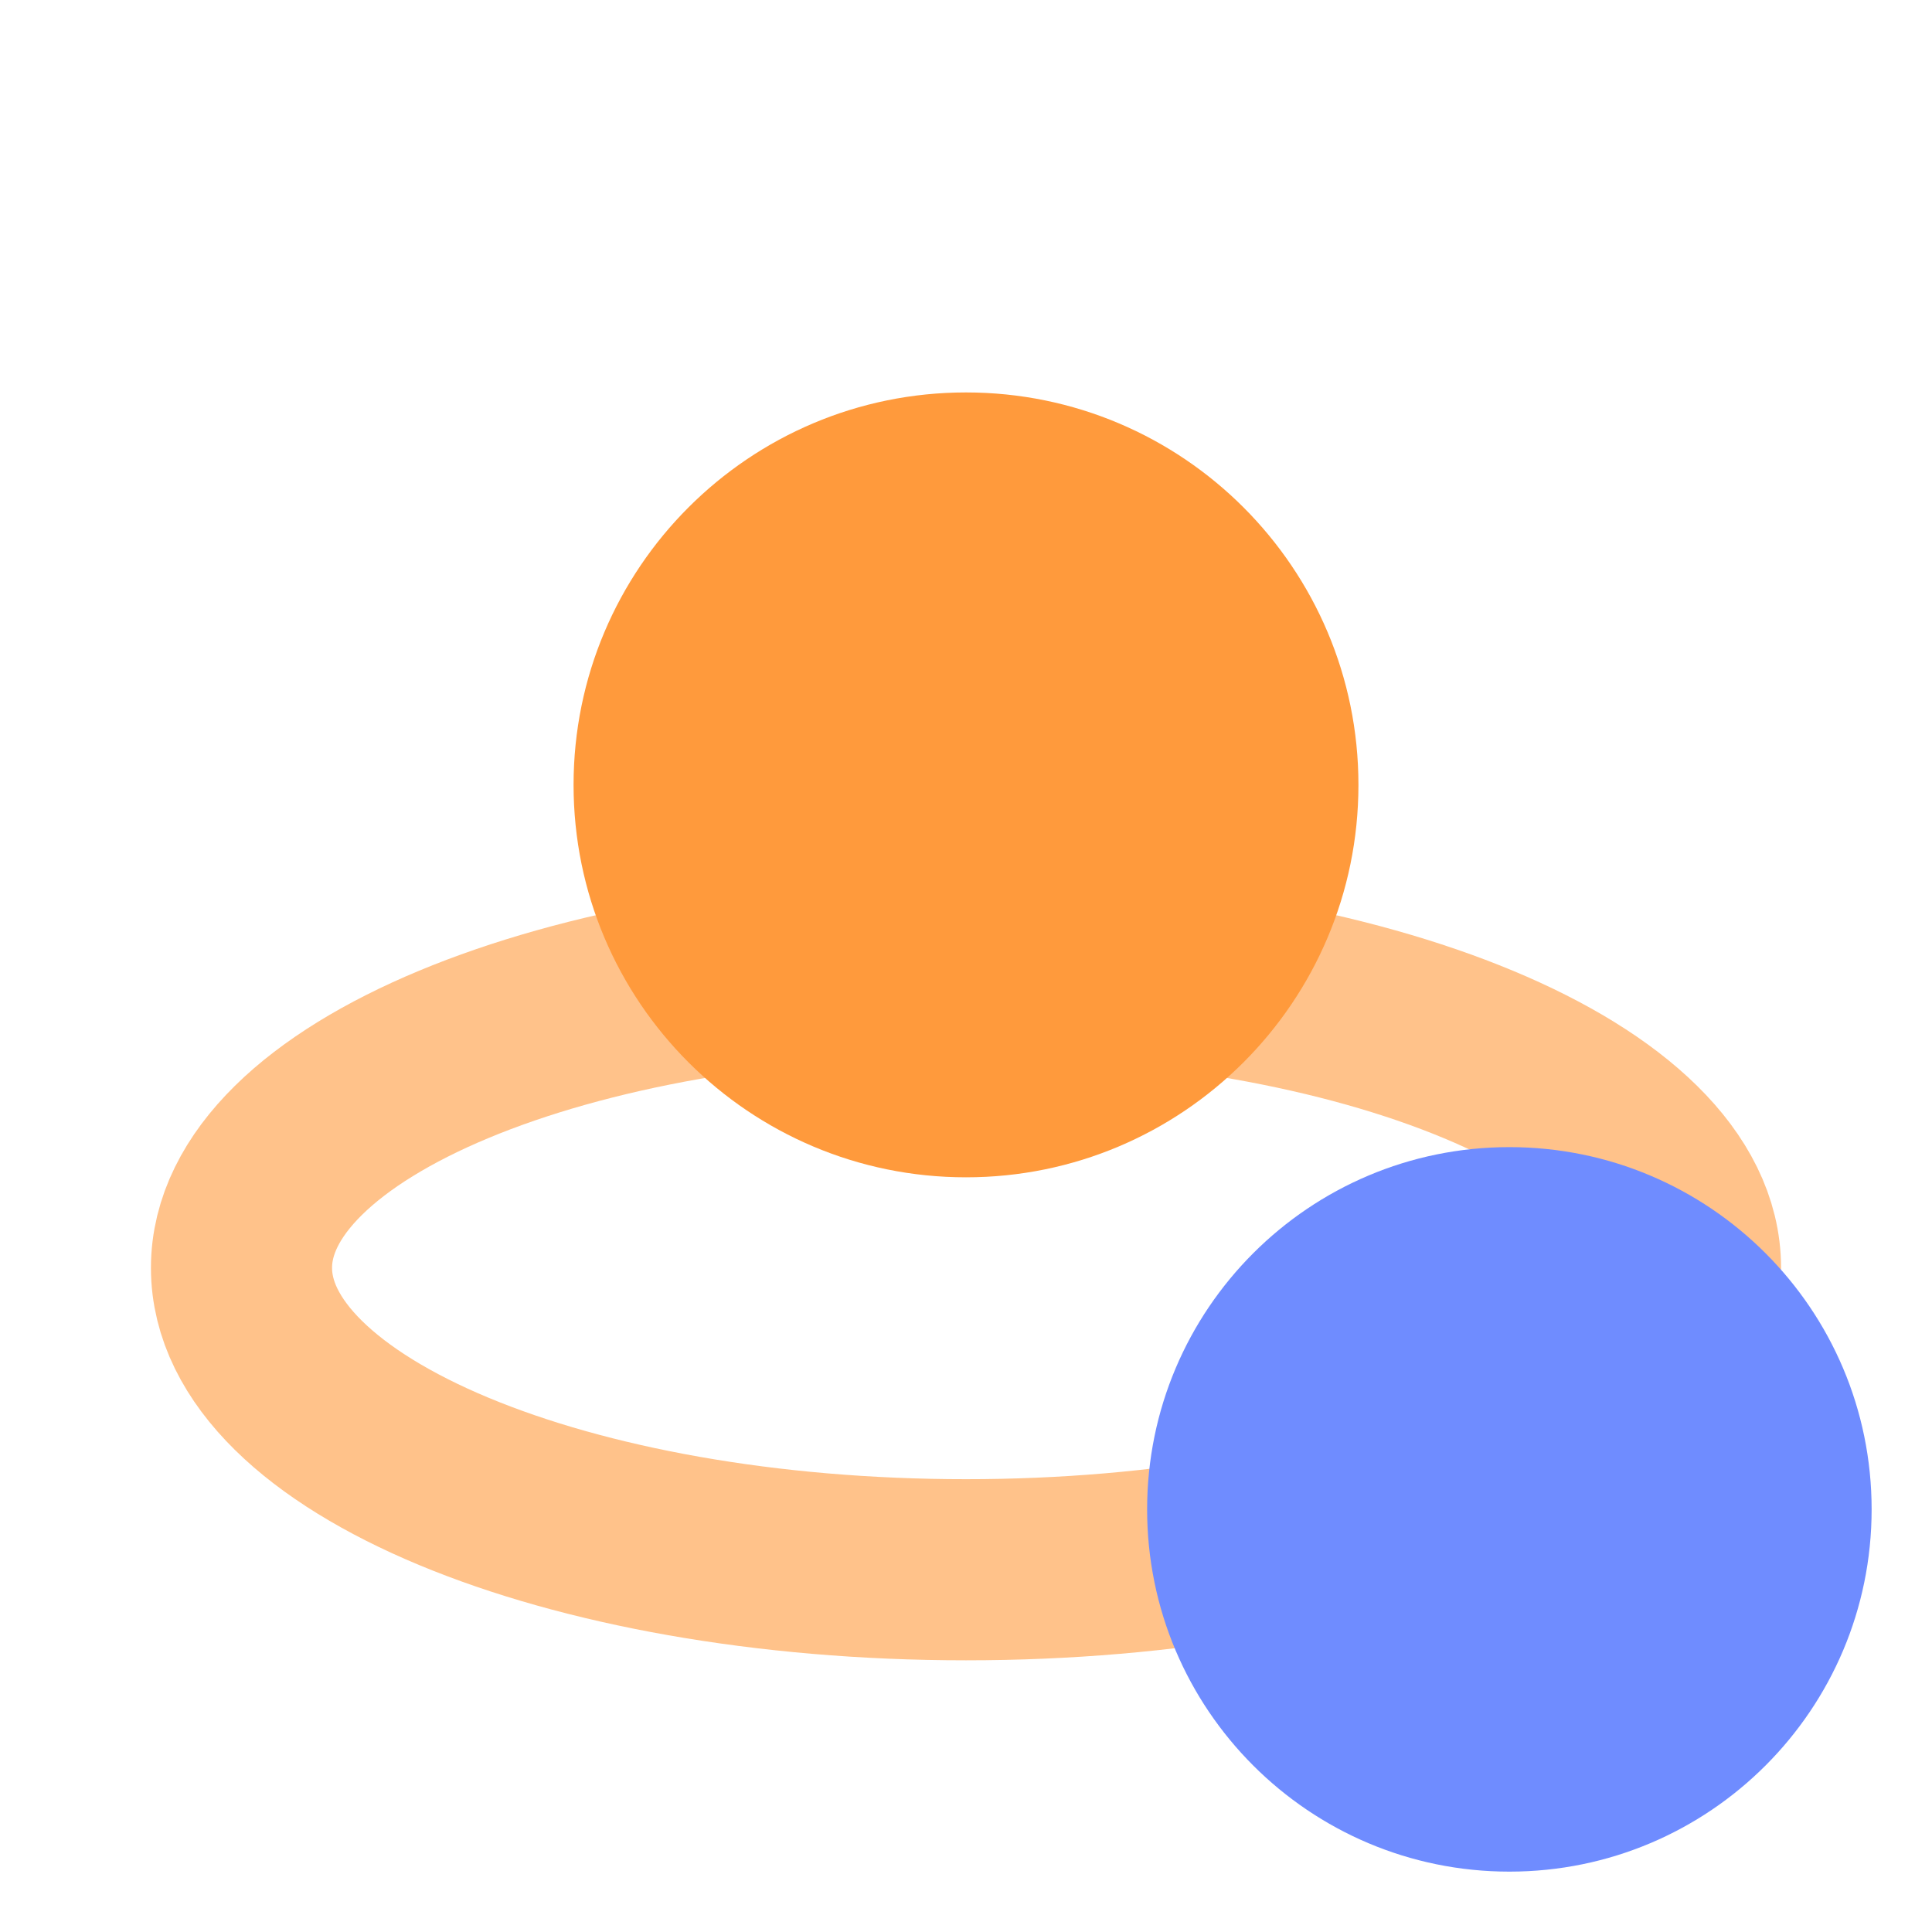
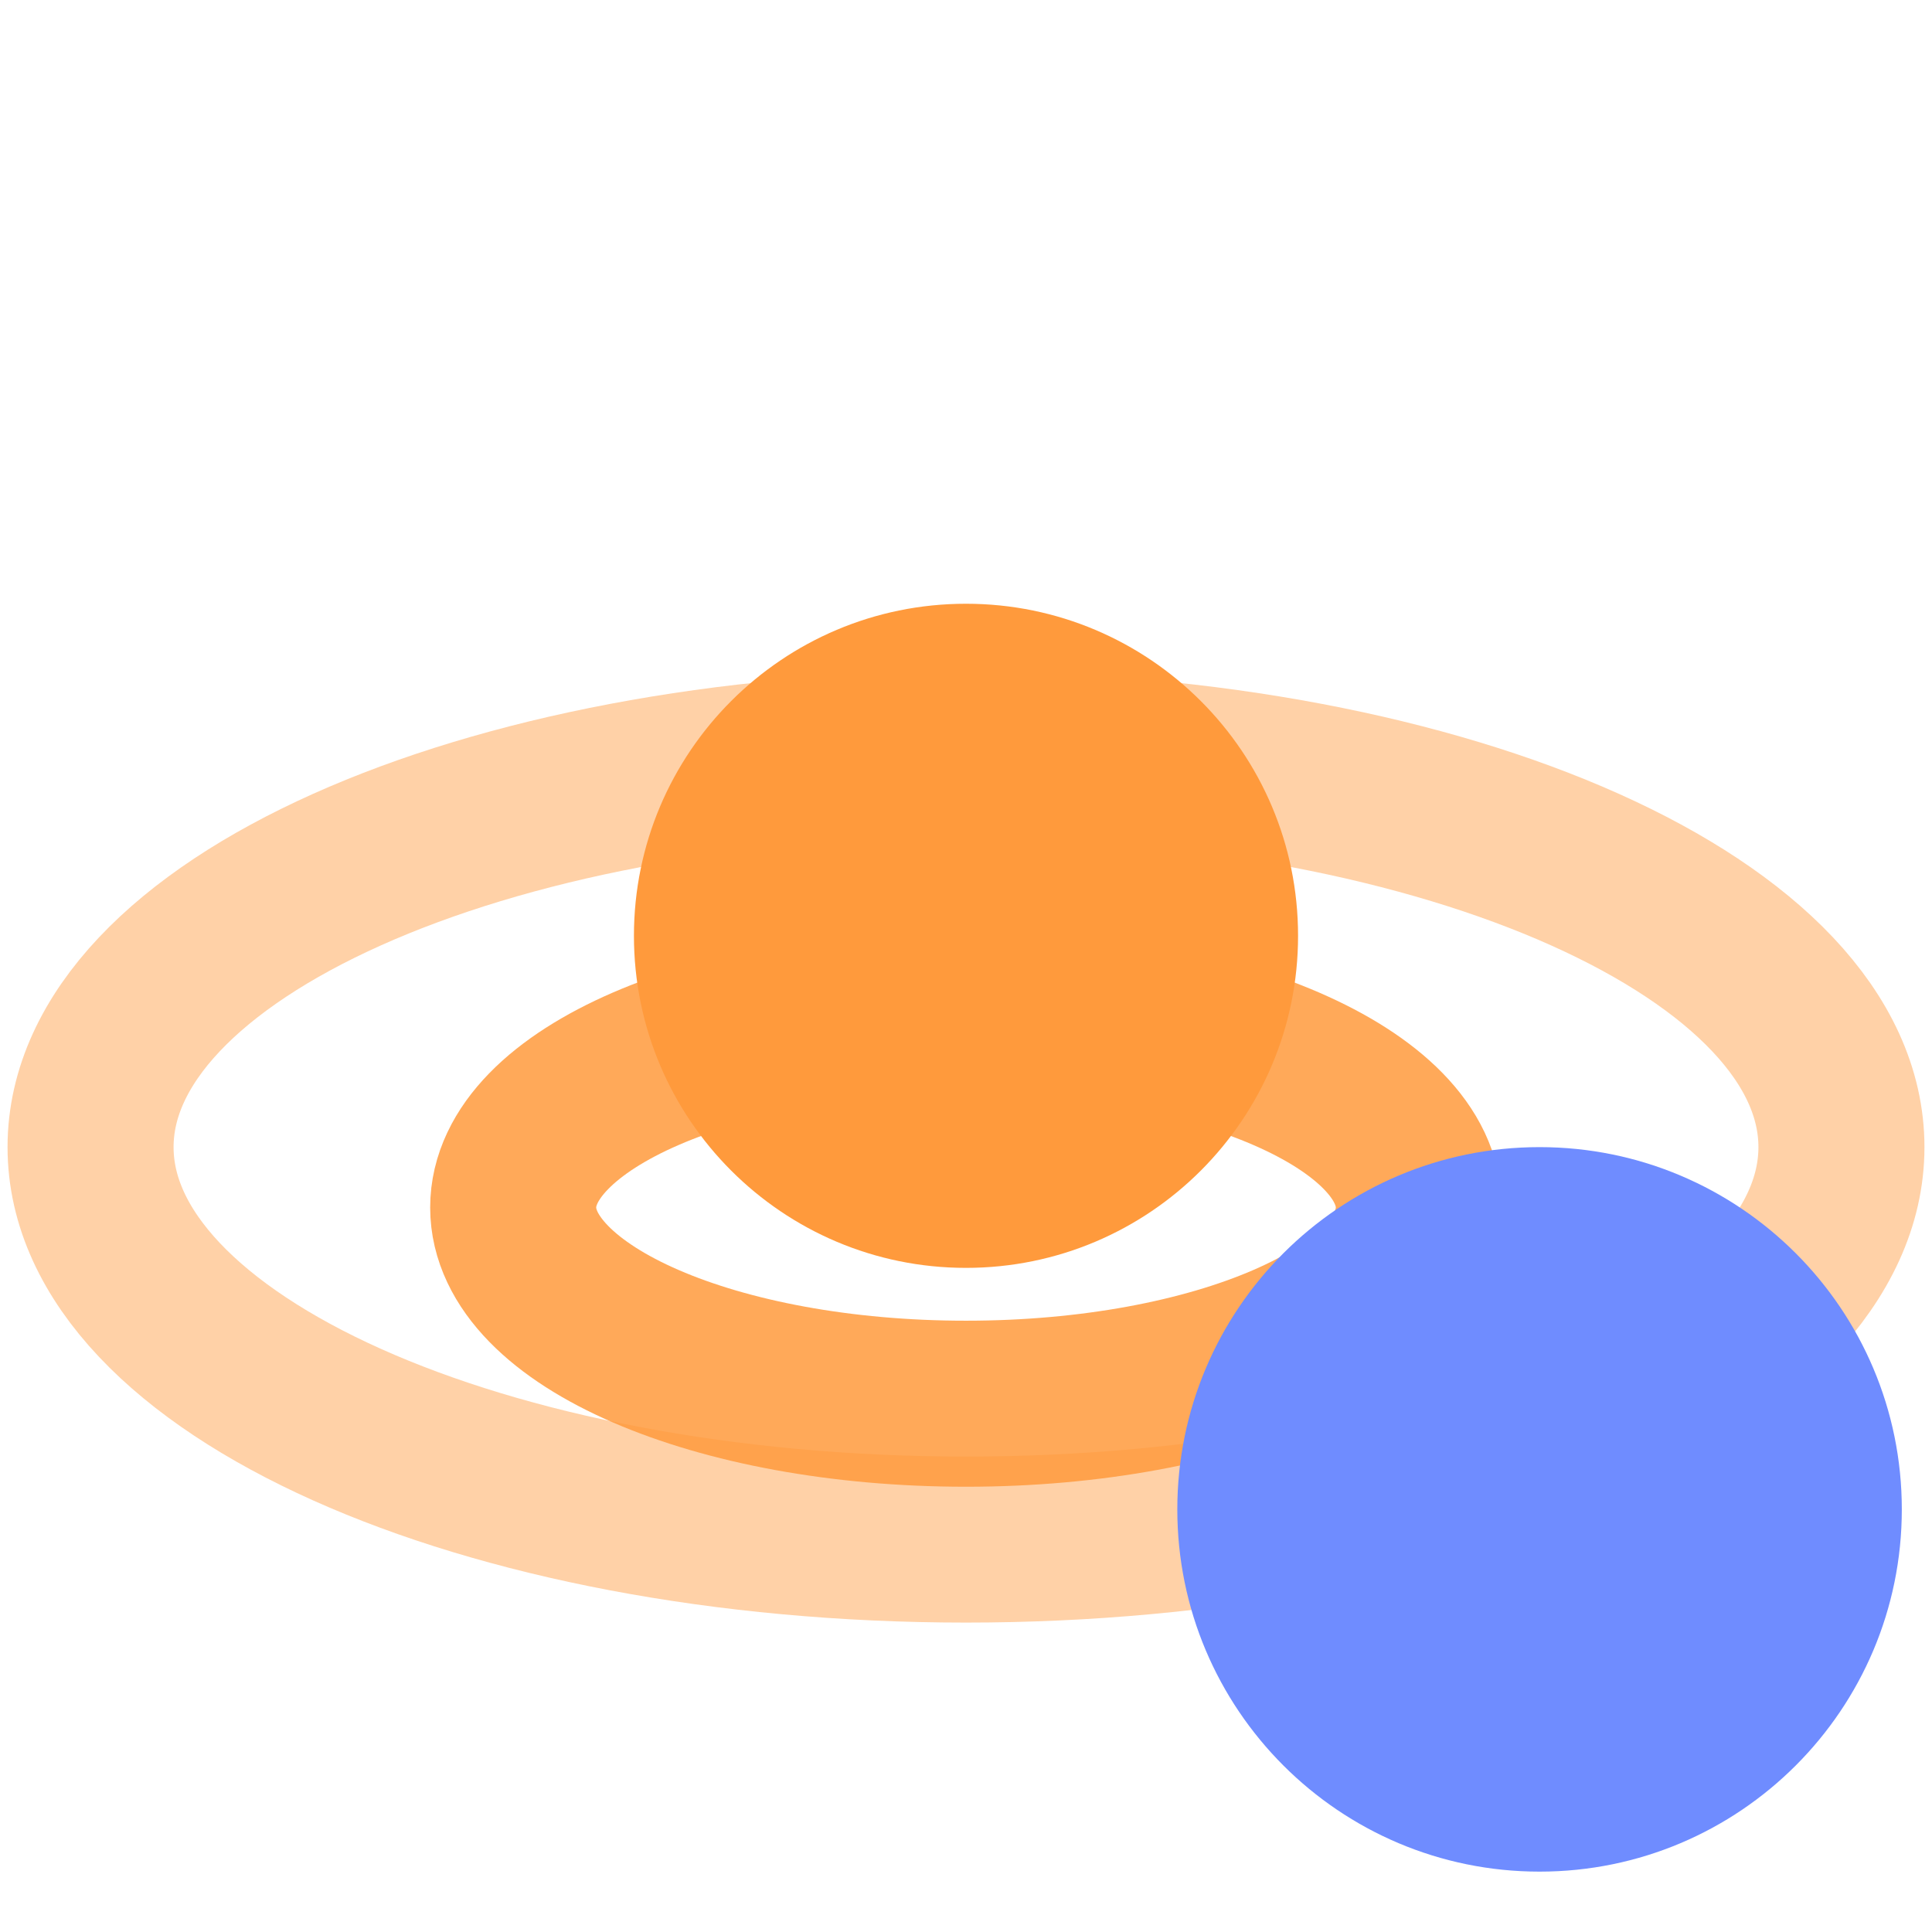
<svg xmlns="http://www.w3.org/2000/svg" viewBox="0 0 64 64" width="16" height="16">
-   <ellipse cx="32" cy="42" rx="24" ry="10" fill="none" stroke="#ff9a3c" stroke-opacity="0.6" stroke-width="6" />
-   <circle cx="32" cy="26" r="13" fill="#ff9a3c" />
-   <circle cx="50" cy="50" r="12" fill="#6f8cff" />
+   <ellipse cx="32" cy="38" rx="29" ry="13" fill="none" stroke="#ff9a3c" stroke-opacity="0.45" stroke-width="5.5" />
+   <ellipse cx="32" cy="40" rx="15" ry="6.5" fill="none" stroke="#ff9a3c" stroke-opacity="0.85" stroke-width="5.5" />
+   <circle cx="32" cy="31" r="11" fill="#ff9a3c" />
+   <circle cx="51" cy="50" r="12" fill="#6f8cff" />
</svg>
